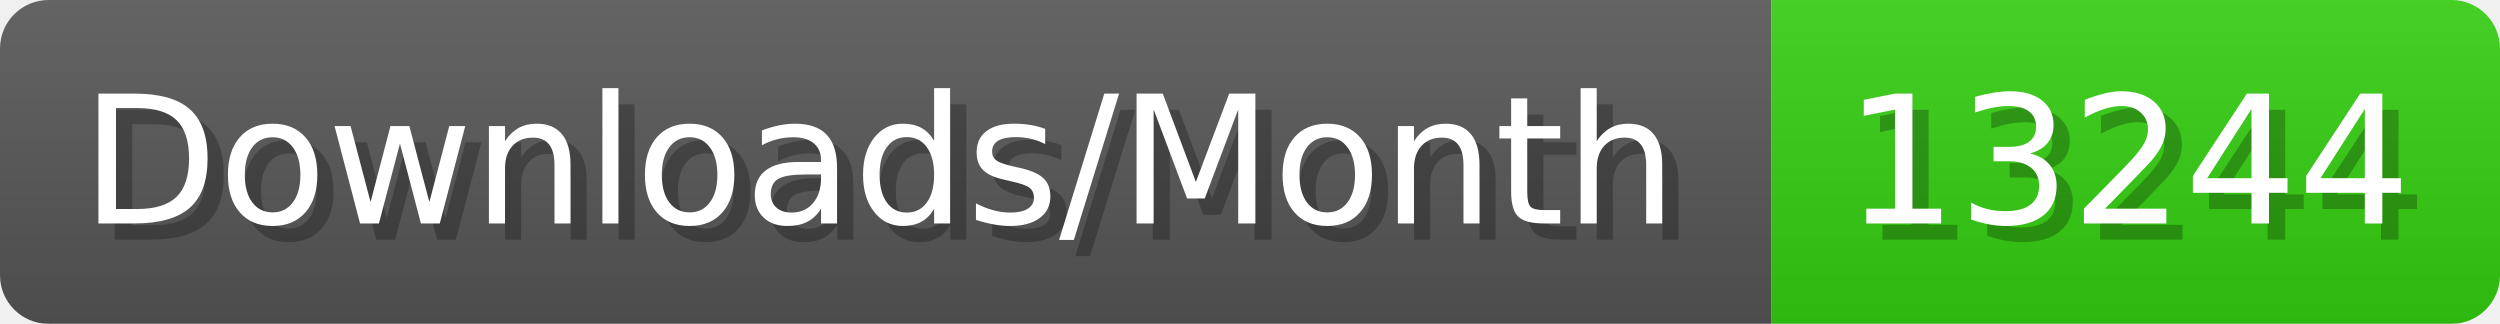
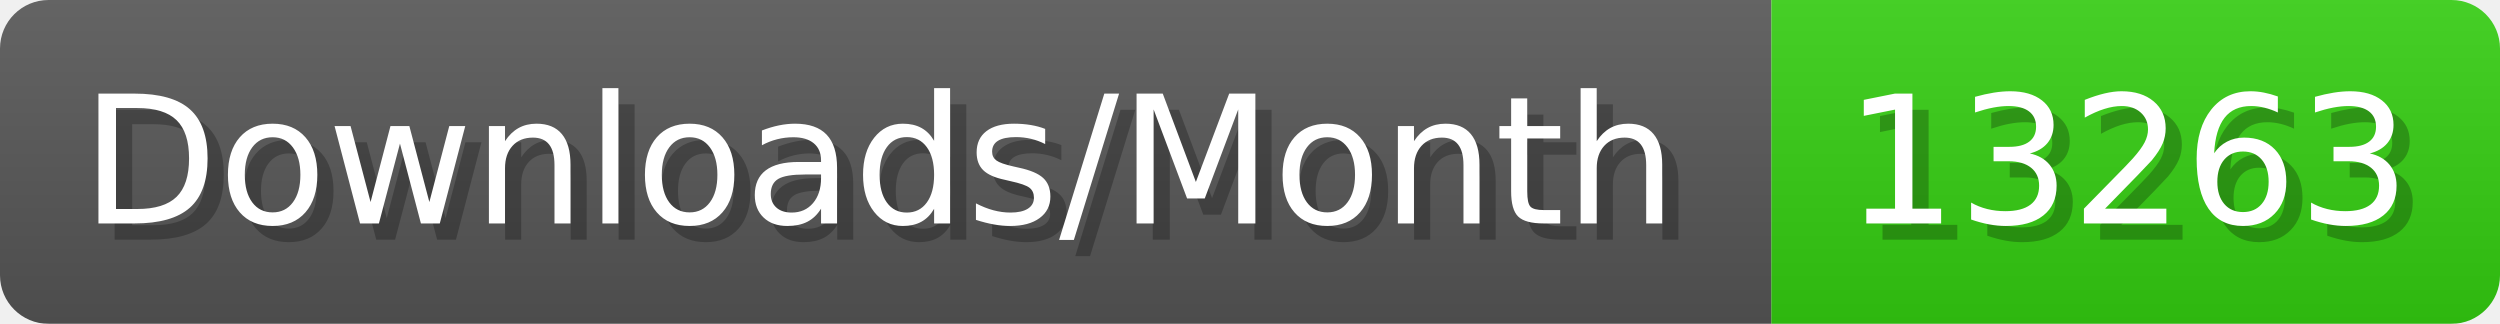
- <svg xmlns="http://www.w3.org/2000/svg" width="154.4" height="20" viewBox="0 0 1544 200" role="img" aria-label="Downloads/Month: 13244">
+ <svg xmlns="http://www.w3.org/2000/svg" width="154.4" height="20" viewBox="0 0 1544 200" role="img" aria-label="Downloads/Month: 13263">
  <linearGradient id="YlXUI" x2="0" y2="100%">
    <stop offset="0" stop-opacity=".1" stop-color="#EEE" />
    <stop offset="1" stop-opacity=".1" />
  </linearGradient>
  <mask id="JHhop">
    <rect width="1544" height="200" rx="30" fill="#FFF" />
  </mask>
  <g mask="url(#JHhop)">
    <rect width="1094" height="200" fill="#555" />
    <rect width="450" height="200" fill="#3C1" x="1094" />
    <rect width="1544" height="200" fill="url(#YlXUI)" />
  </g>
  <g aria-hidden="true" fill="#fff" text-anchor="start" font-family="Verdana,DejaVu Sans,sans-serif" font-size="110">
    <text x="60" y="148" textLength="994" fill="#000" opacity="0.25">Downloads/Month</text>
    <text x="50" y="138" textLength="994">Downloads/Month</text>
-     <text x="1149" y="148" textLength="350" fill="#000" opacity="0.25">13244</text>
-     <text x="1139" y="138" textLength="350">13244</text>
+     <text x="1149" y="148" textLength="350" fill="#000" opacity="0.25">13263</text>
+     <text x="1139" y="138" textLength="350">13263</text>
  </g>
</svg>
